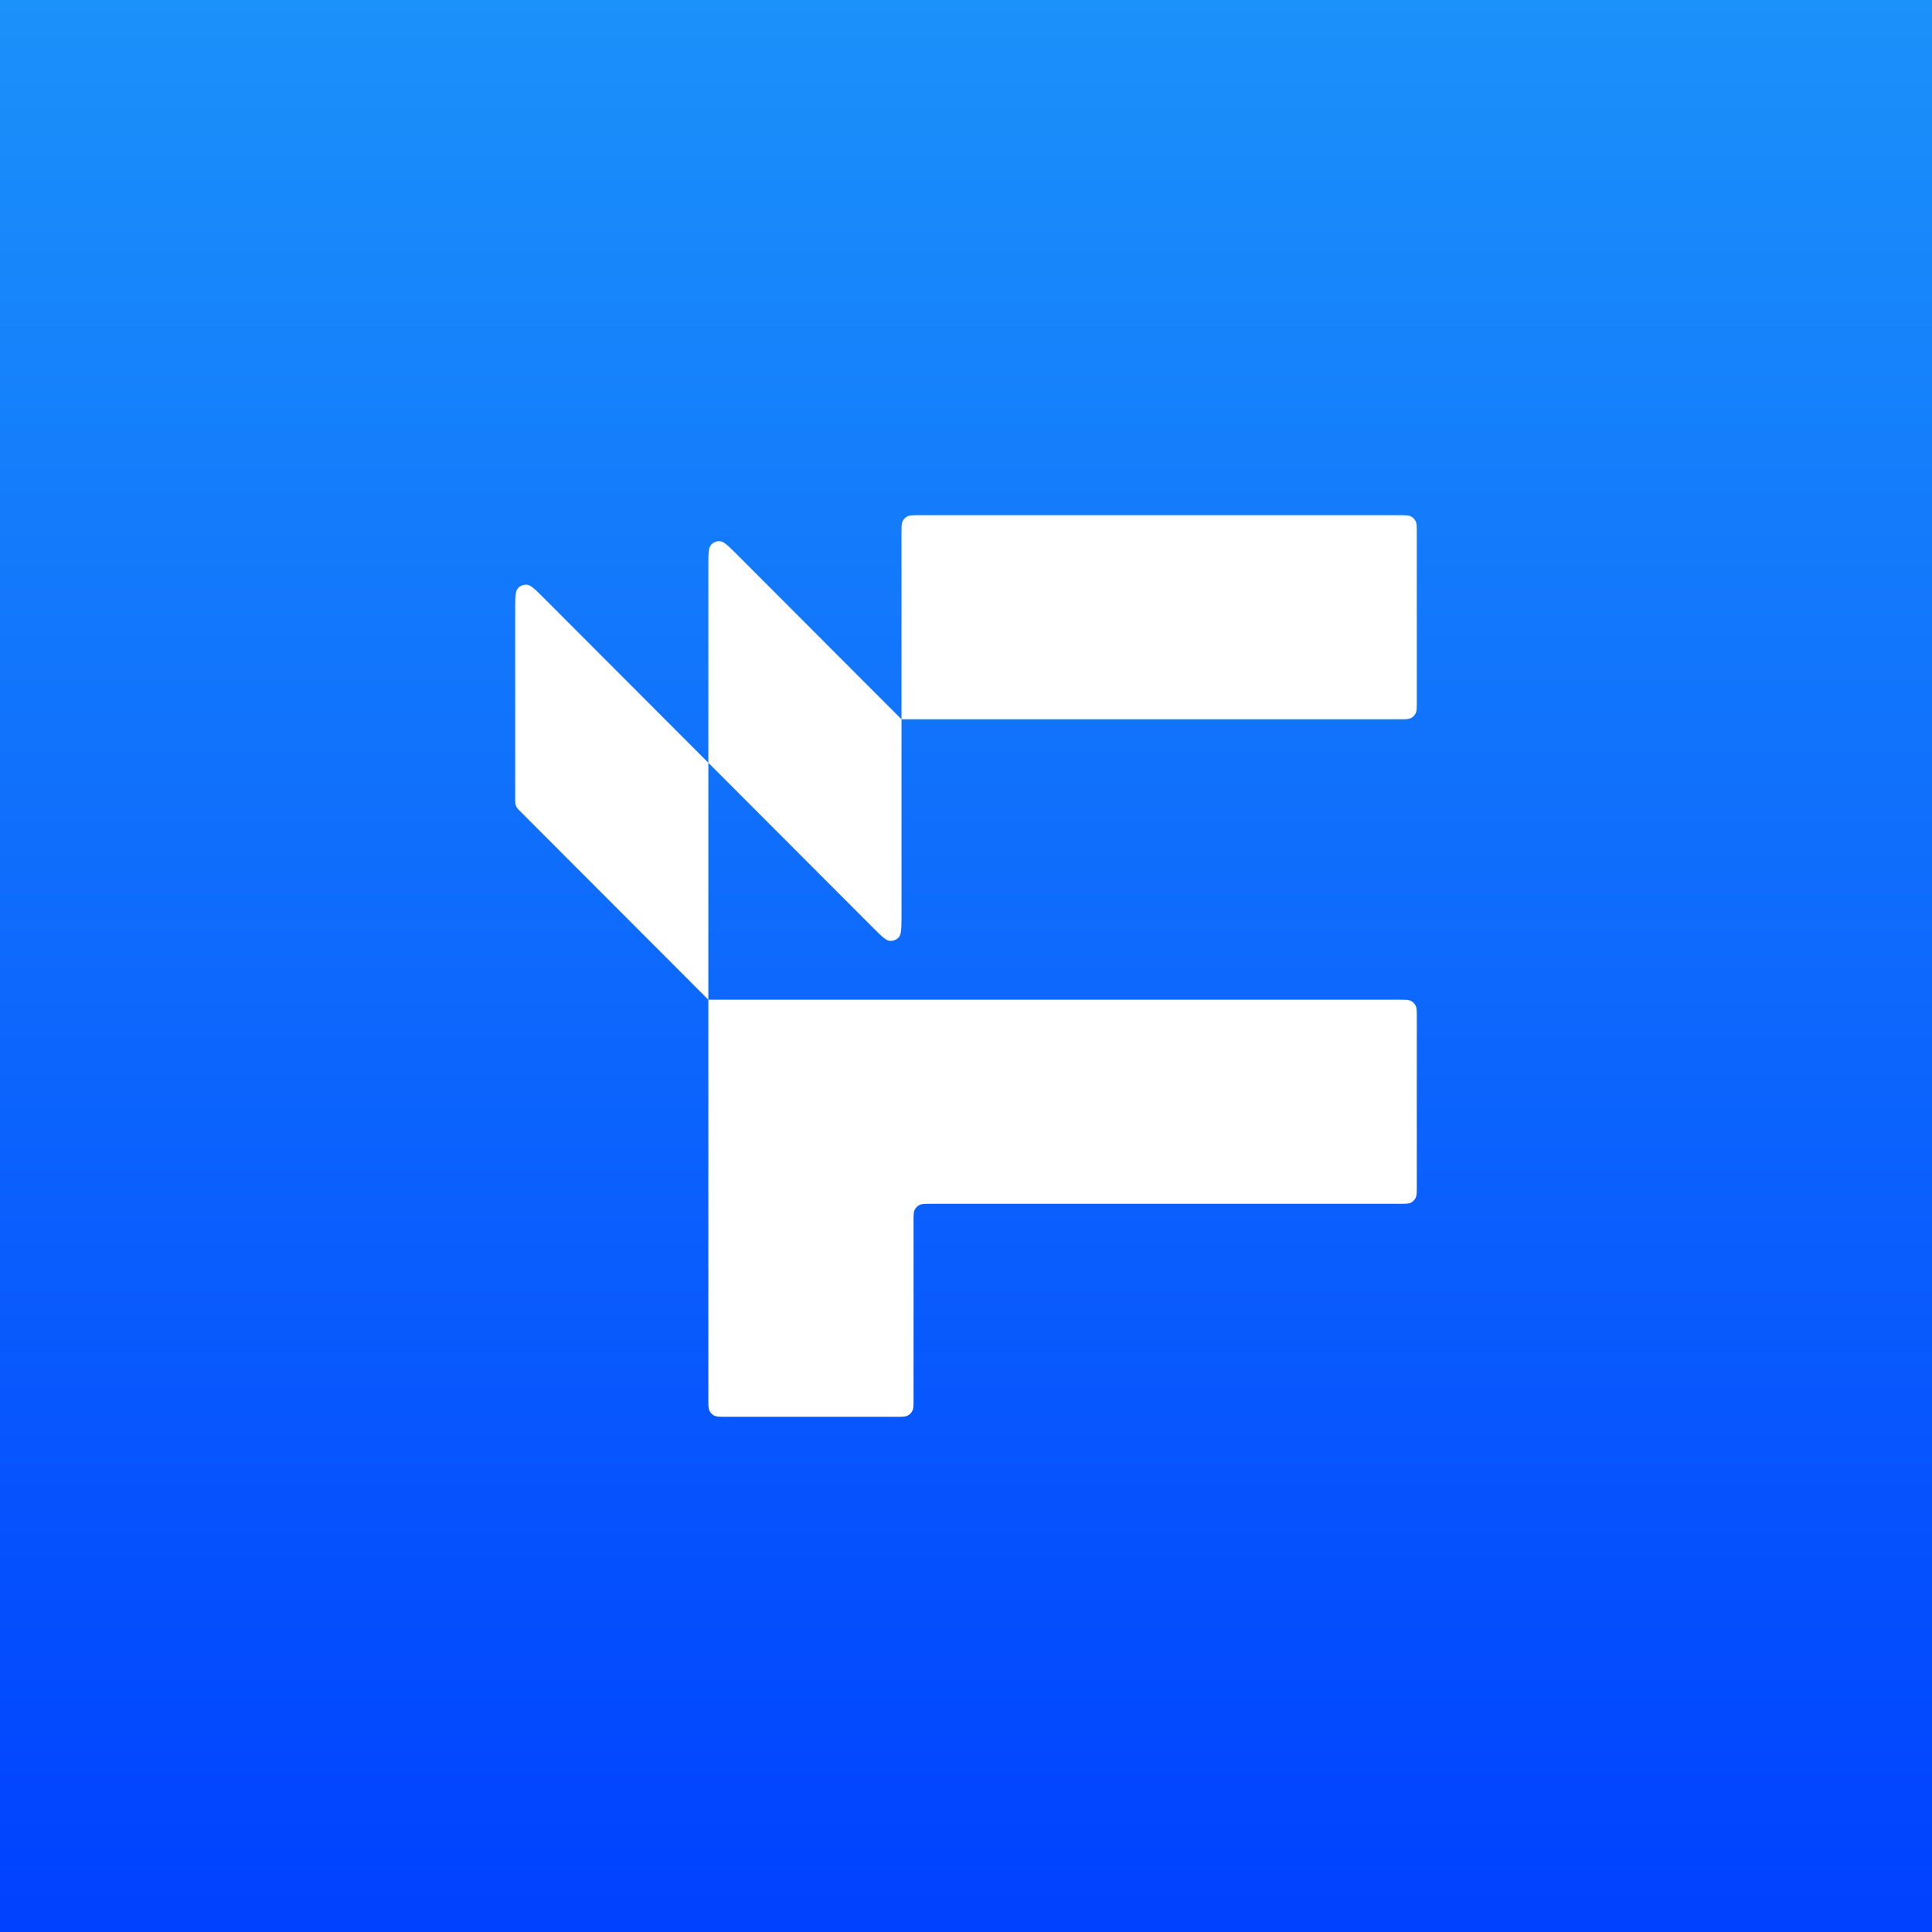
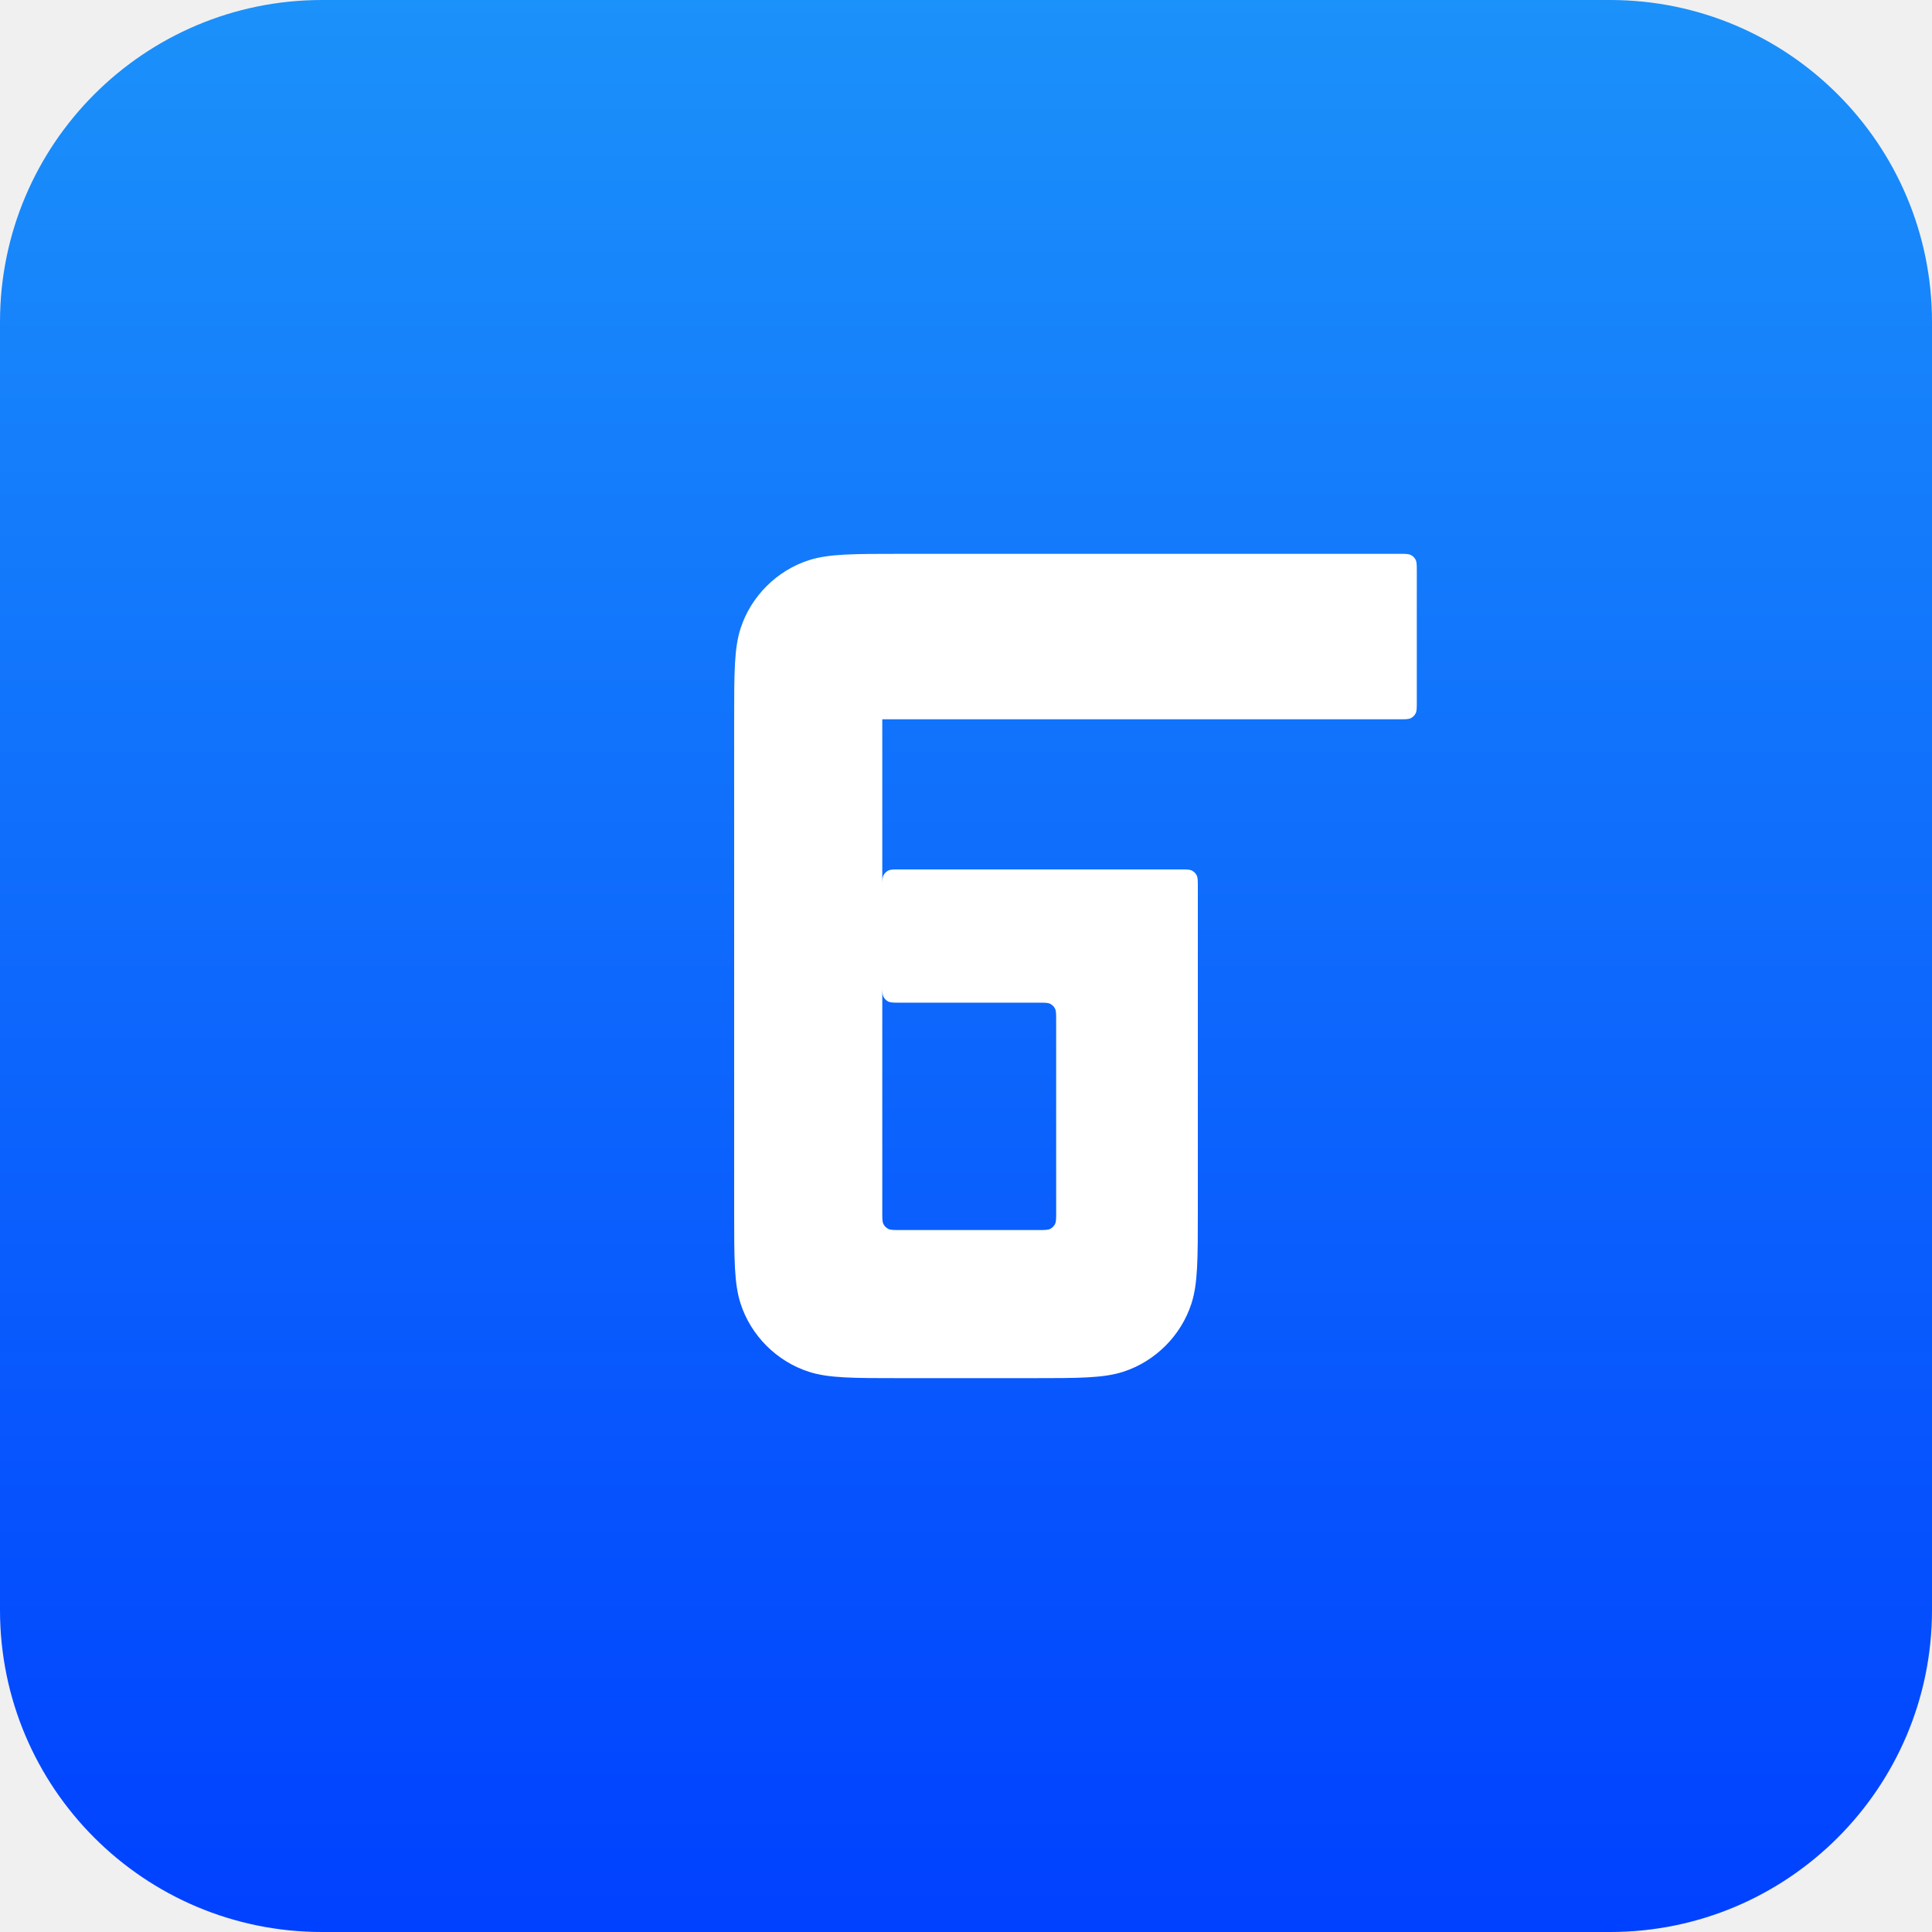
<svg xmlns="http://www.w3.org/2000/svg" width="150" height="150" viewBox="0 0 150 150" fill="none">
-   <rect width="150" height="150" fill="url(#paint0_linear_1001_2)" />
-   <path fill-rule="evenodd" clip-rule="evenodd" d="M69.993 55.846H108.656C109.126 55.846 109.362 55.846 109.541 55.755C109.699 55.674 109.828 55.546 109.908 55.388C110 55.208 110 54.973 110 54.502V41.344C110 40.874 110 40.638 109.908 40.459C109.828 40.301 109.699 40.172 109.541 40.092C109.362 40 109.126 40 108.656 40H71.337C70.866 40 70.631 40 70.451 40.092C70.293 40.172 70.165 40.301 70.084 40.459C69.993 40.638 69.993 40.874 69.993 41.344V55.846L57.291 43.125C56.572 42.404 56.212 42.044 55.903 42.02C55.635 41.998 55.372 42.107 55.198 42.311C54.996 42.547 54.996 43.056 54.996 44.075V59.222L42.295 46.501C41.575 45.781 41.215 45.42 40.906 45.396C40.638 45.374 40.376 45.483 40.201 45.687C40 45.923 40 46.432 40 47.451V62.042C40 62.248 40 62.35 40.023 62.447C40.044 62.532 40.078 62.614 40.123 62.689C40.175 62.774 40.248 62.847 40.393 62.992L54.996 77.618V108.656C54.996 109.126 54.996 109.362 55.088 109.541C55.168 109.699 55.297 109.828 55.455 109.908C55.635 110 55.87 110 56.34 110H69.584C70.054 110 70.289 110 70.469 109.908C70.627 109.828 70.756 109.699 70.836 109.541C70.928 109.362 70.928 109.126 70.928 108.656V94.809C70.928 94.338 70.928 94.103 71.019 93.923C71.1 93.765 71.228 93.637 71.386 93.556C71.566 93.465 71.801 93.465 72.272 93.465H108.656C109.126 93.465 109.362 93.465 109.541 93.373C109.699 93.293 109.828 93.164 109.908 93.006C110 92.826 110 92.591 110 92.121V78.962C110 78.492 110 78.256 109.908 78.077C109.828 77.919 109.699 77.79 109.541 77.71C109.362 77.618 109.126 77.618 108.656 77.618H54.996L54.996 59.222L67.697 71.944C68.417 72.664 68.777 73.025 69.086 73.049C69.354 73.071 69.616 72.962 69.791 72.758C69.993 72.522 69.993 72.013 69.993 70.994V55.846Z" fill="white" />
+   <rect width="150" height="150" rx="25" fill="url(#paint0_linear_1001_2)" />
+   <path fill-rule="evenodd" clip-rule="evenodd" d="M69.993 55.846H108.656C109.126 55.846 109.362 55.846 109.541 55.755C109.699 55.674 109.828 55.546 109.908 55.388C110 55.208 110 54.973 110 54.502V44.344C110 43.874 110 43.638 109.908 43.459C109.828 43.301 109.699 43.172 109.541 43.092C109.362 43 109.126 43 108.656 43H69.993C66.215 43 64.326 43 62.785 43.5C60.303 44.304 58.304 46.303 57.5 48.785C57 50.325 57 52.215 57 55.992V94.007C57 97.785 57 99.674 57.5 101.215C58.304 103.697 60.303 105.696 62.785 106.5C64.326 107 66.215 107 69.993 107H80.007C83.785 107 85.674 107 87.215 106.5C89.697 105.696 91.696 103.697 92.5 101.215C93 99.674 93 97.785 93 94.007V68.847C93 68.376 93 68.141 92.908 67.961C92.828 67.803 92.699 67.674 92.541 67.594C92.362 67.502 92.126 67.502 91.656 67.502H69.844C69.374 67.502 69.138 67.502 68.959 67.594C68.801 67.674 68.672 67.803 68.592 67.961C68.5 68.141 68.5 68.376 68.5 68.847V76.502C68.5 76.973 68.5 77.208 68.592 77.388C68.672 77.546 68.801 77.674 68.959 77.755C69.138 77.847 69.374 77.847 69.844 77.847H80.656C81.126 77.847 81.362 77.847 81.541 77.938C81.699 78.019 81.828 78.147 81.908 78.305C82 78.485 82 78.72 82 79.191V94.156C82 94.626 82 94.862 81.908 95.041C81.828 95.199 81.699 95.328 81.541 95.408C81.362 95.5 81.126 95.5 80.656 95.5H69.844C69.374 95.5 69.138 95.5 68.959 95.408C68.801 95.328 68.672 95.199 68.592 95.041C68.5 94.862 68.5 94.626 68.5 94.156V55.846H69.993Z" fill="white" />
  <defs>
    <linearGradient id="paint0_linear_1001_2" x1="75" y1="0" x2="75" y2="150" gradientUnits="userSpaceOnUse">
      <stop stop-color="#1B91FA" />
      <stop offset="1" stop-color="#0041FF" />
    </linearGradient>
  </defs>
</svg>
